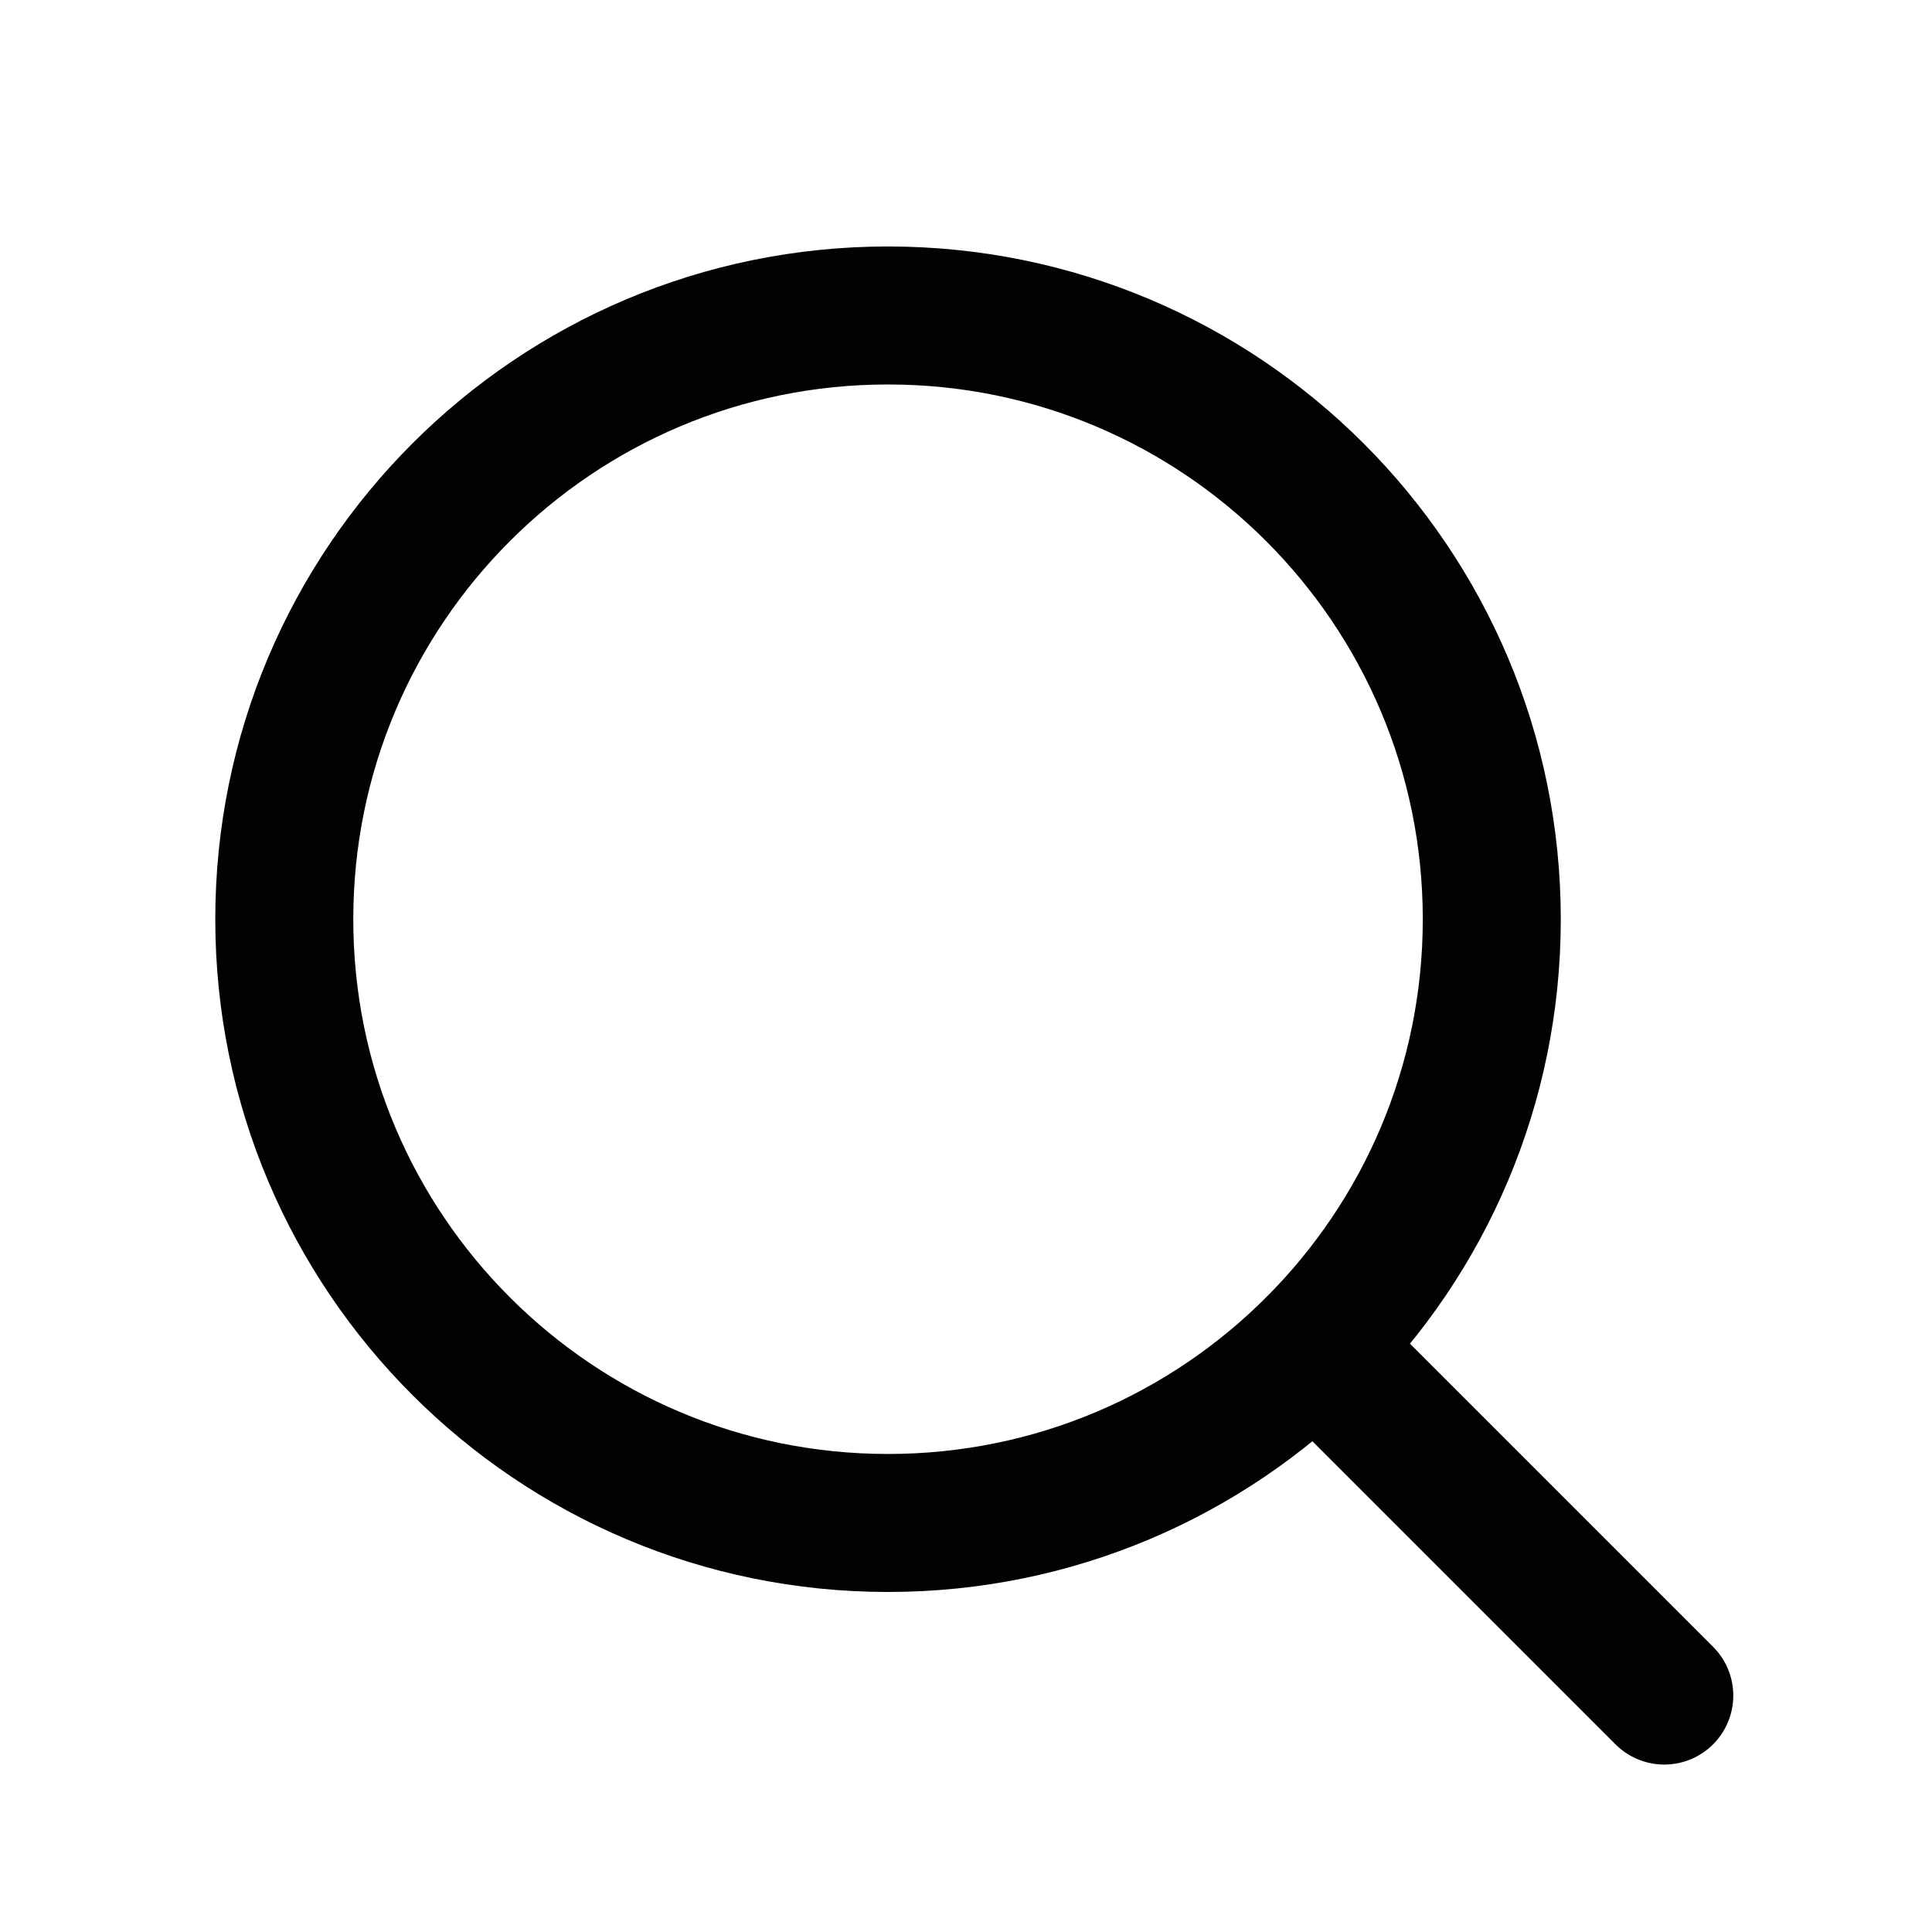
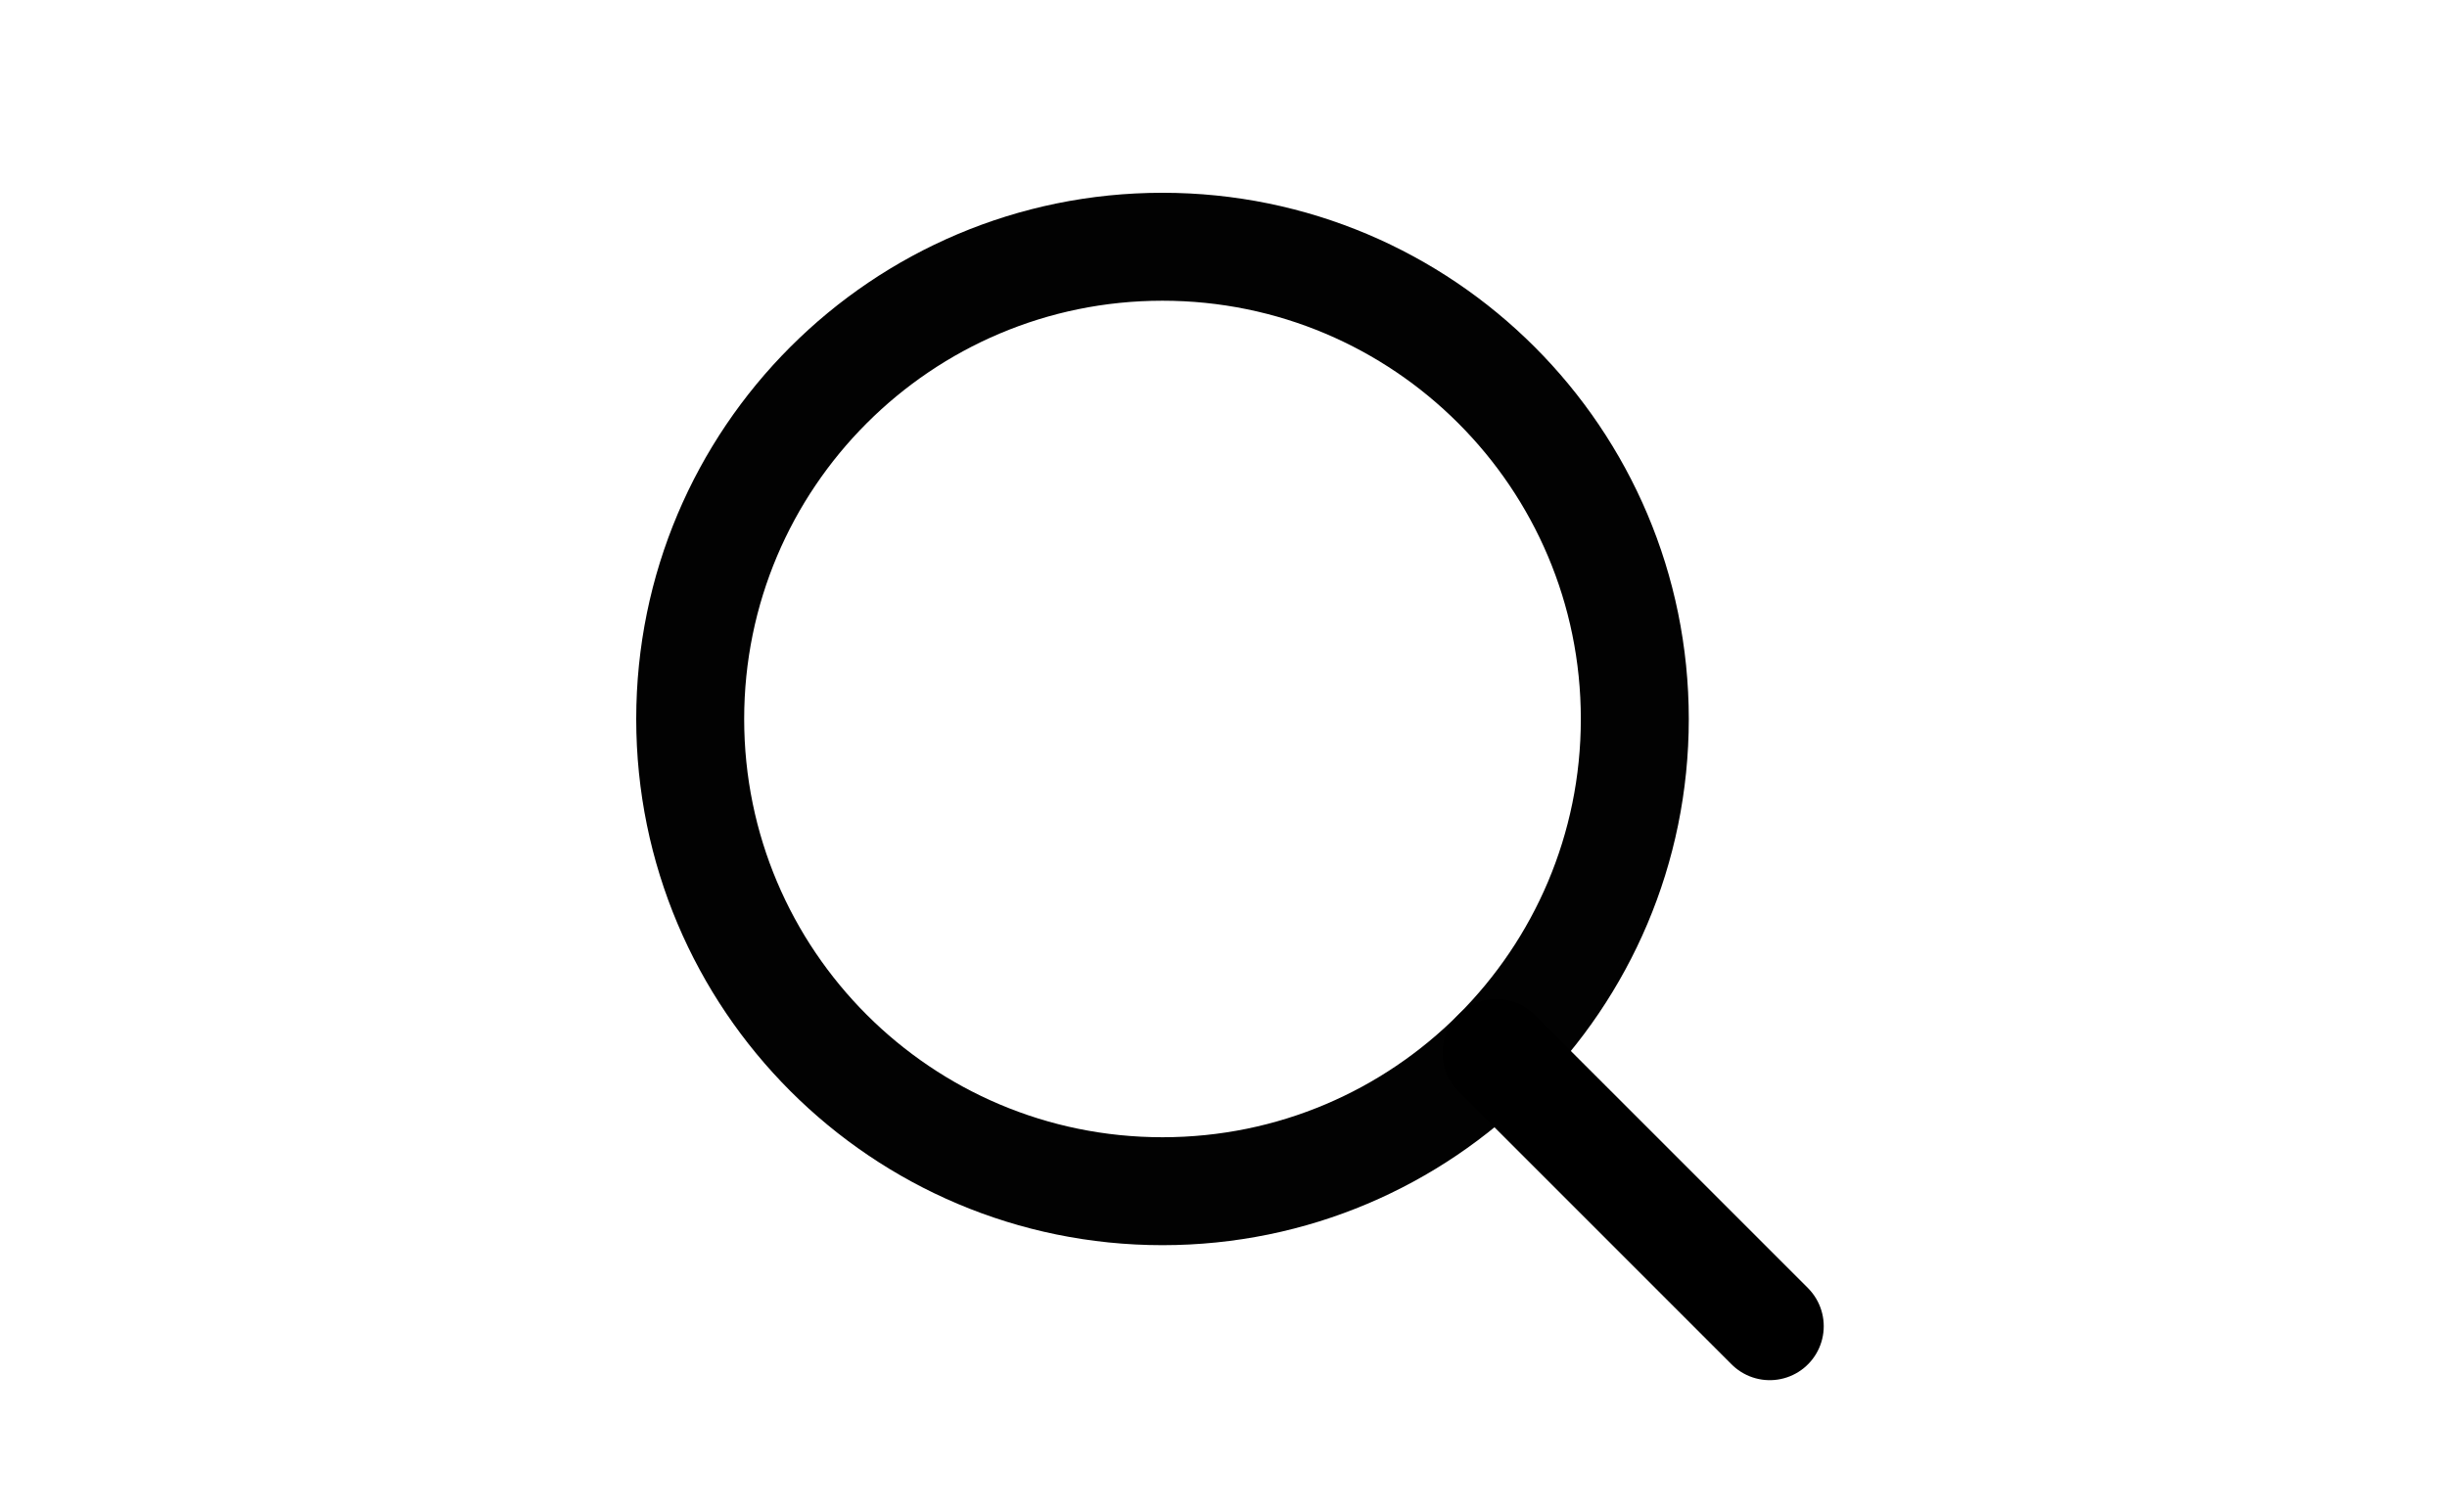
- <svg xmlns="http://www.w3.org/2000/svg" width="21" height="21" viewBox="0 0 21 21" fill="none">
+ <svg xmlns="http://www.w3.org/2000/svg" width="34" height="21" viewBox="0 0 21 21" fill="none">
  <path d="M9.652 16.554C13.277 16.554 16.215 13.616 16.215 9.992C16.215 6.368 13.277 3.429 9.652 3.429C6.028 3.429 3.09 6.368 3.09 9.992C3.09 13.616 6.028 16.554 9.652 16.554Z" stroke="#020202" stroke-width="1.5" stroke-linecap="round" stroke-linejoin="round" />
-   <path d="M14.293 14.633L18.09 18.43" stroke="#020202" stroke-width="1.5" stroke-linecap="round" stroke-linejoin="round" />
+   <path d="M14.293 14.633L18.09 18.43" stroke="black" stroke-width="1.5" stroke-linecap="round" stroke-linejoin="round" />
</svg>
